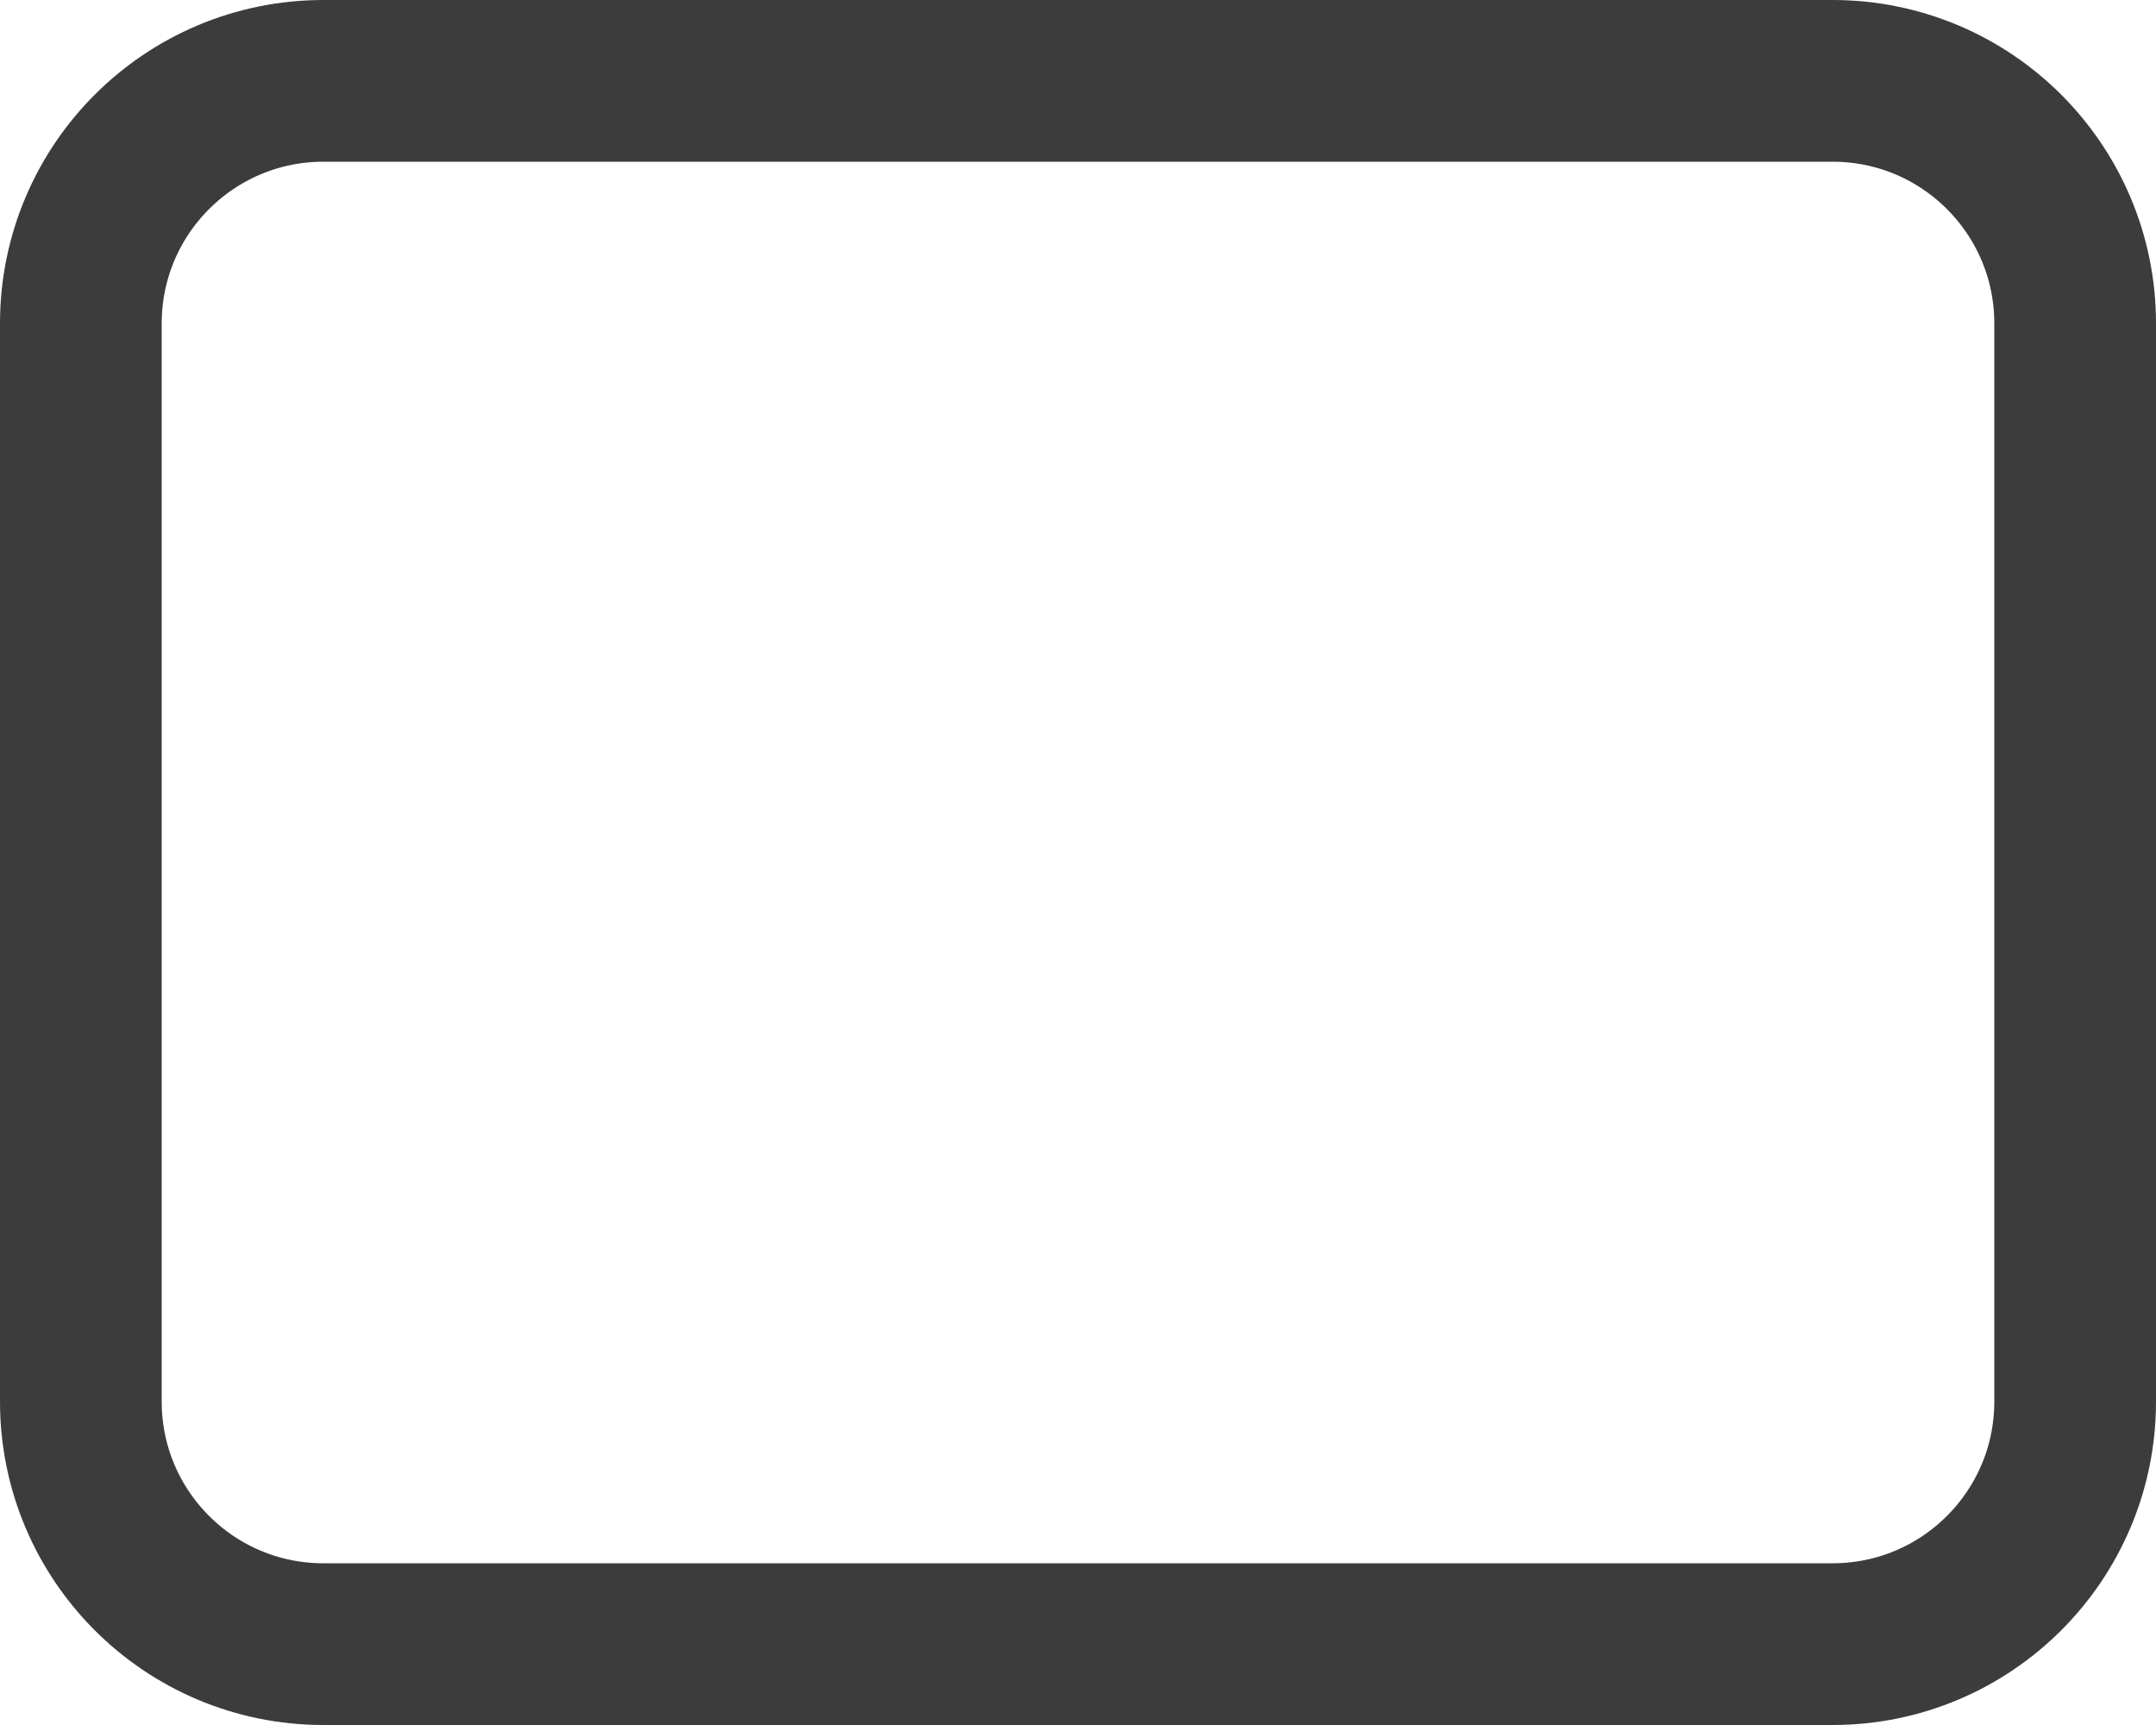
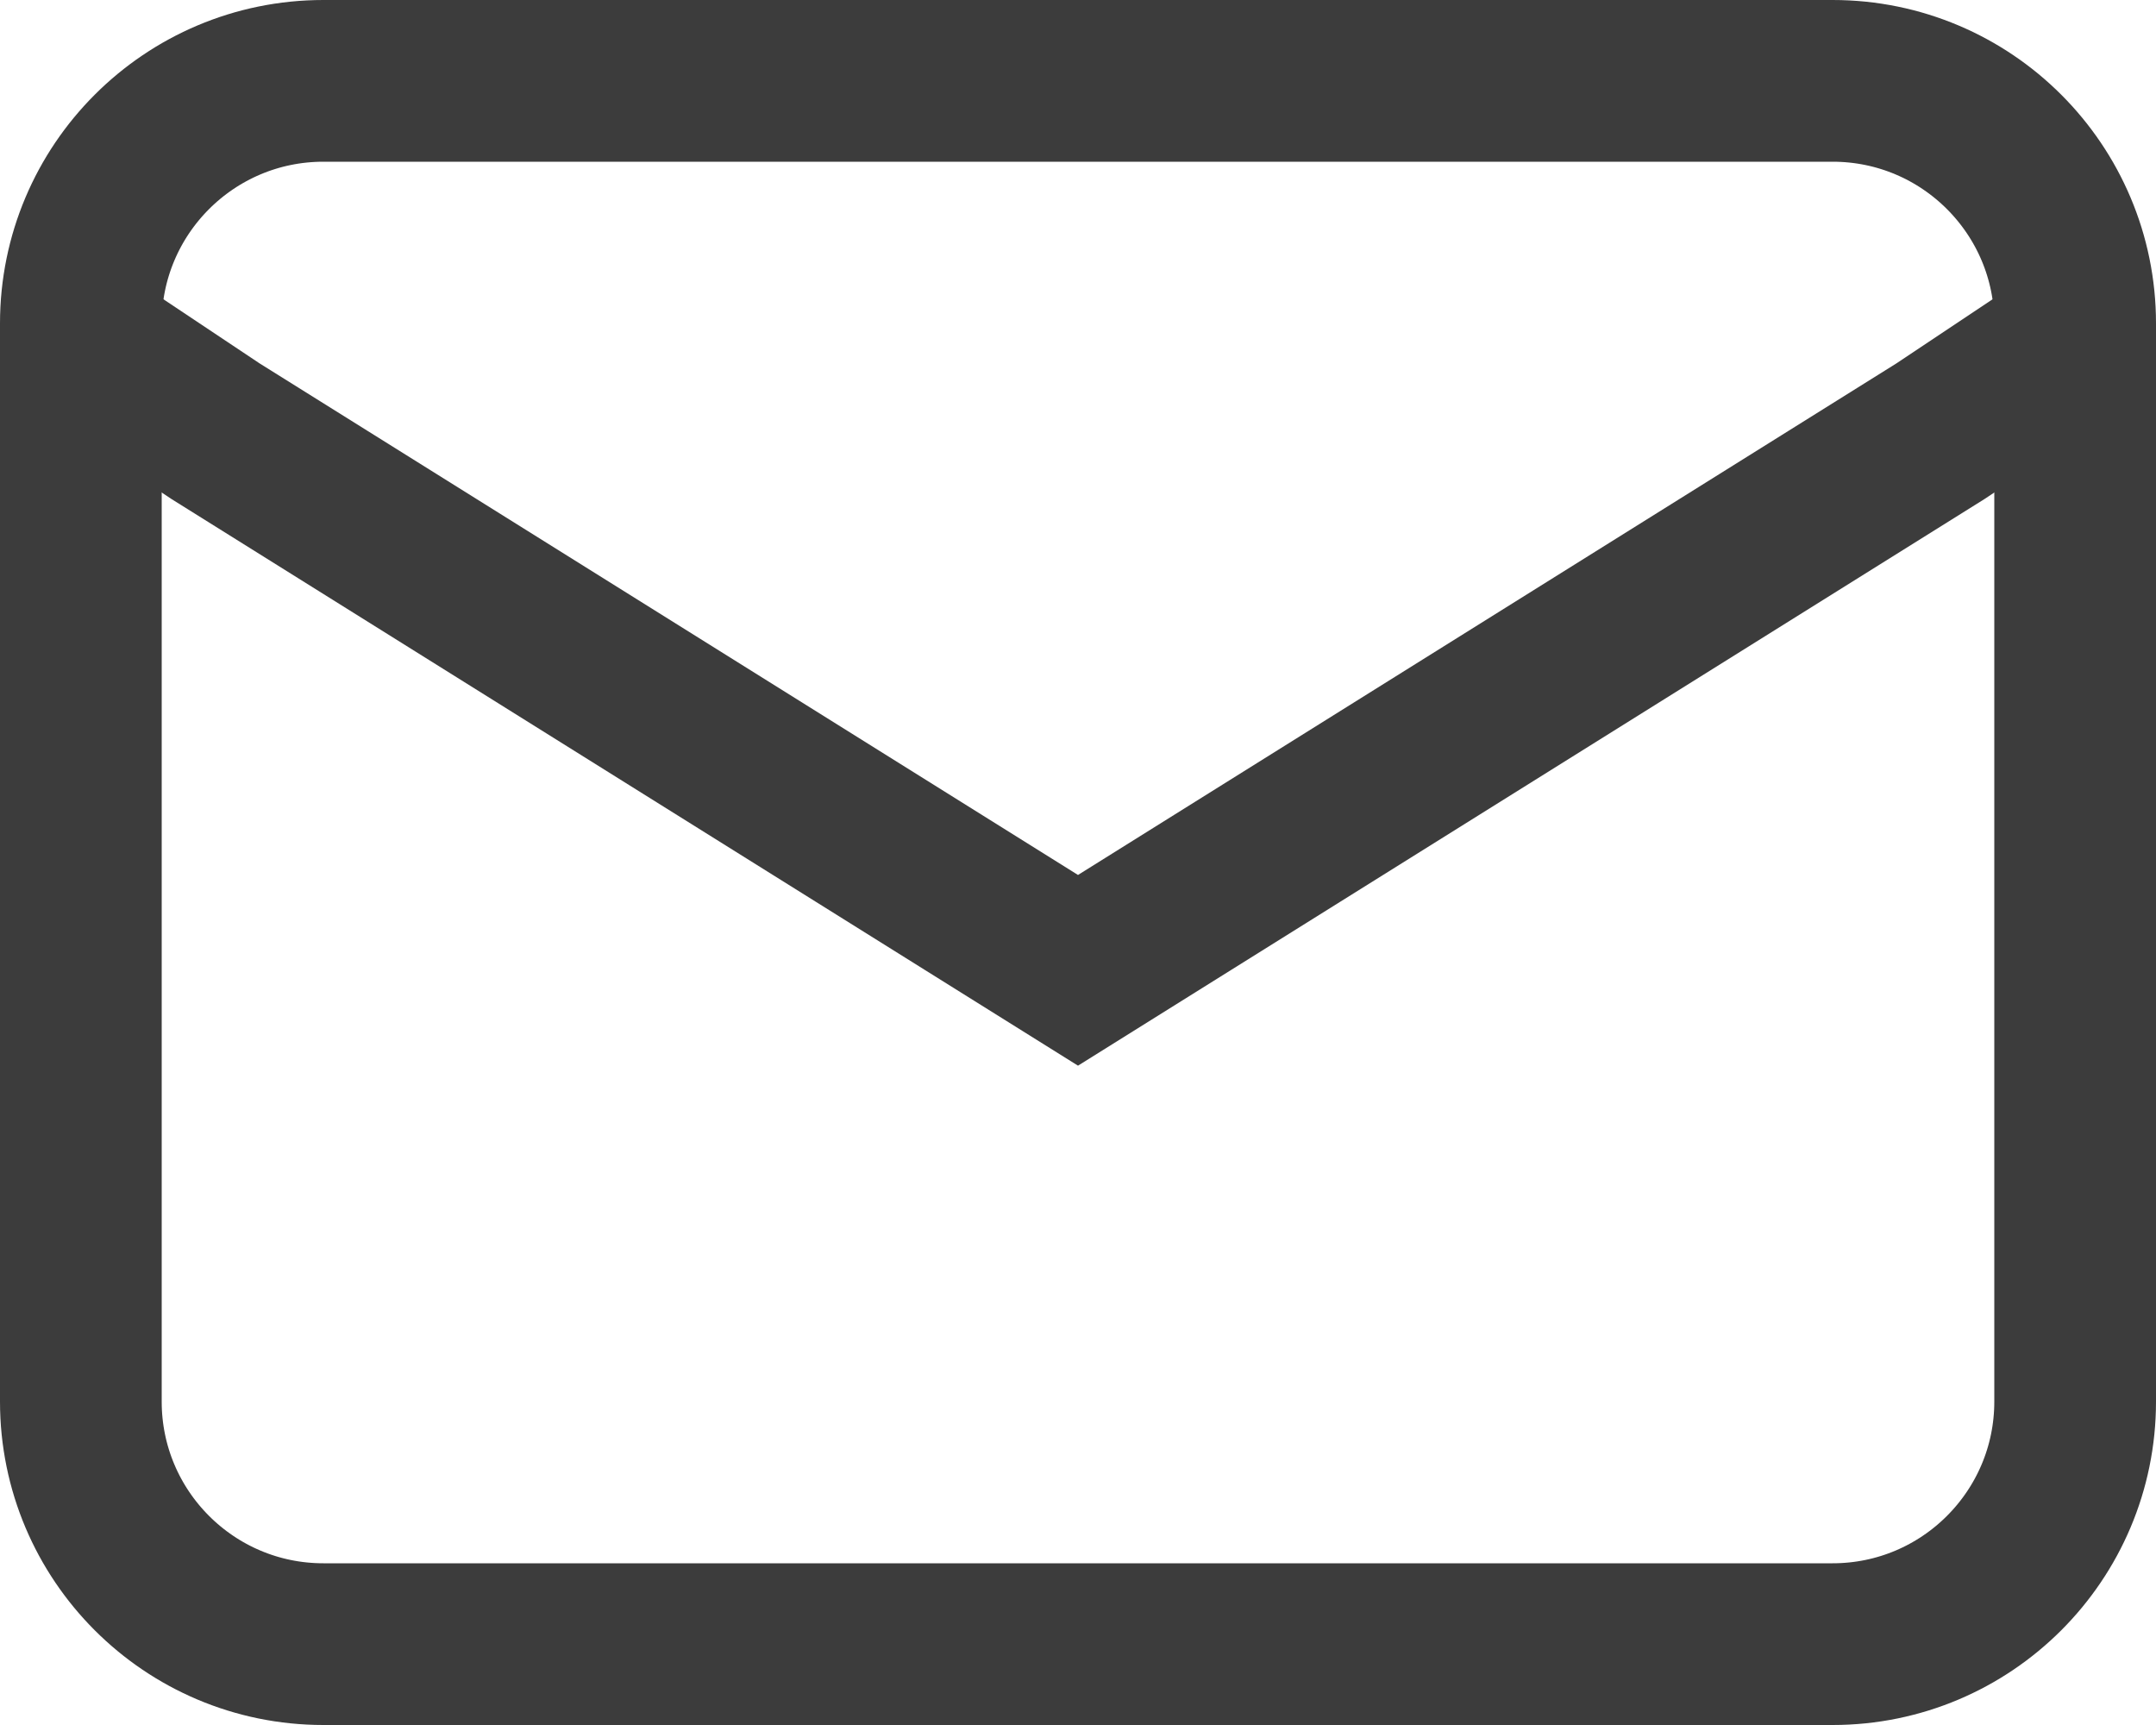
<svg xmlns="http://www.w3.org/2000/svg" width="20" height="16" viewBox="0 0 20 16" fill="none">
  <rect x="0.75" y="0.75" width="18.5" height="14.5" rx="2.25" stroke="#3C3C3C" stroke-width="1.5" />
+   <path d="M0.5 3L2 4L10 9L18 4L19.5 3" stroke="#3C3C3C" stroke-width="1.5" />
</svg>
